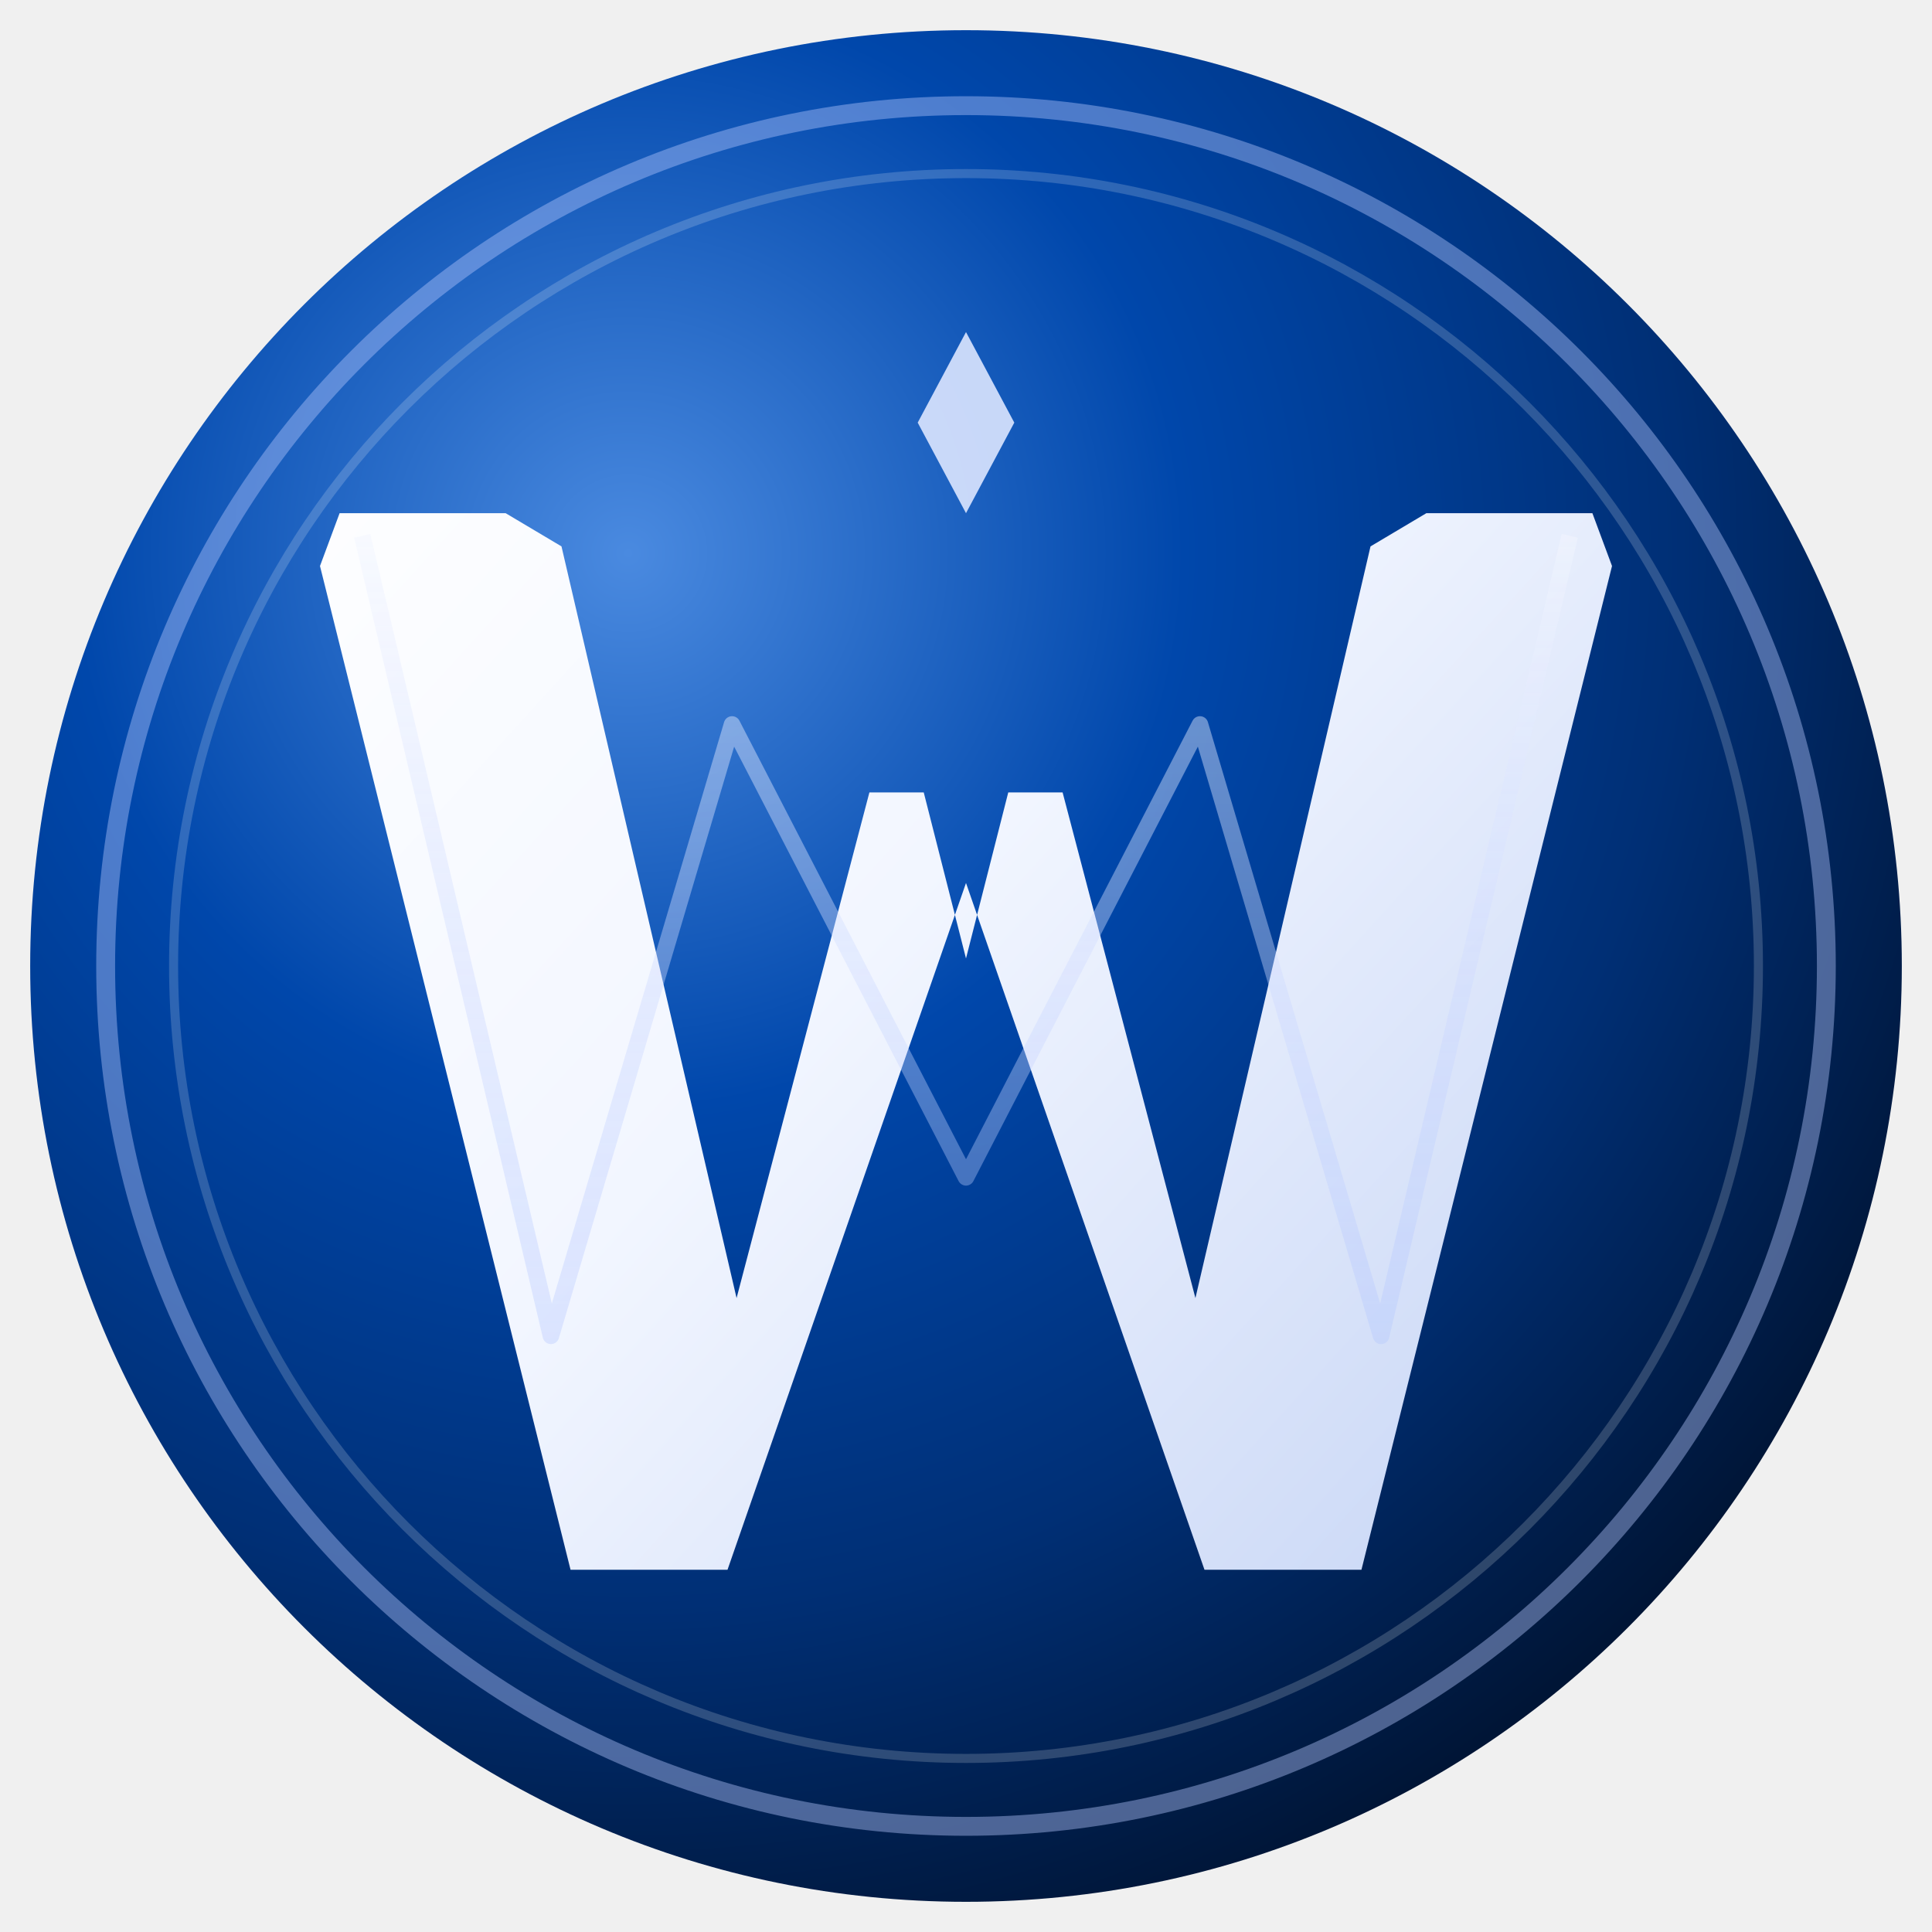
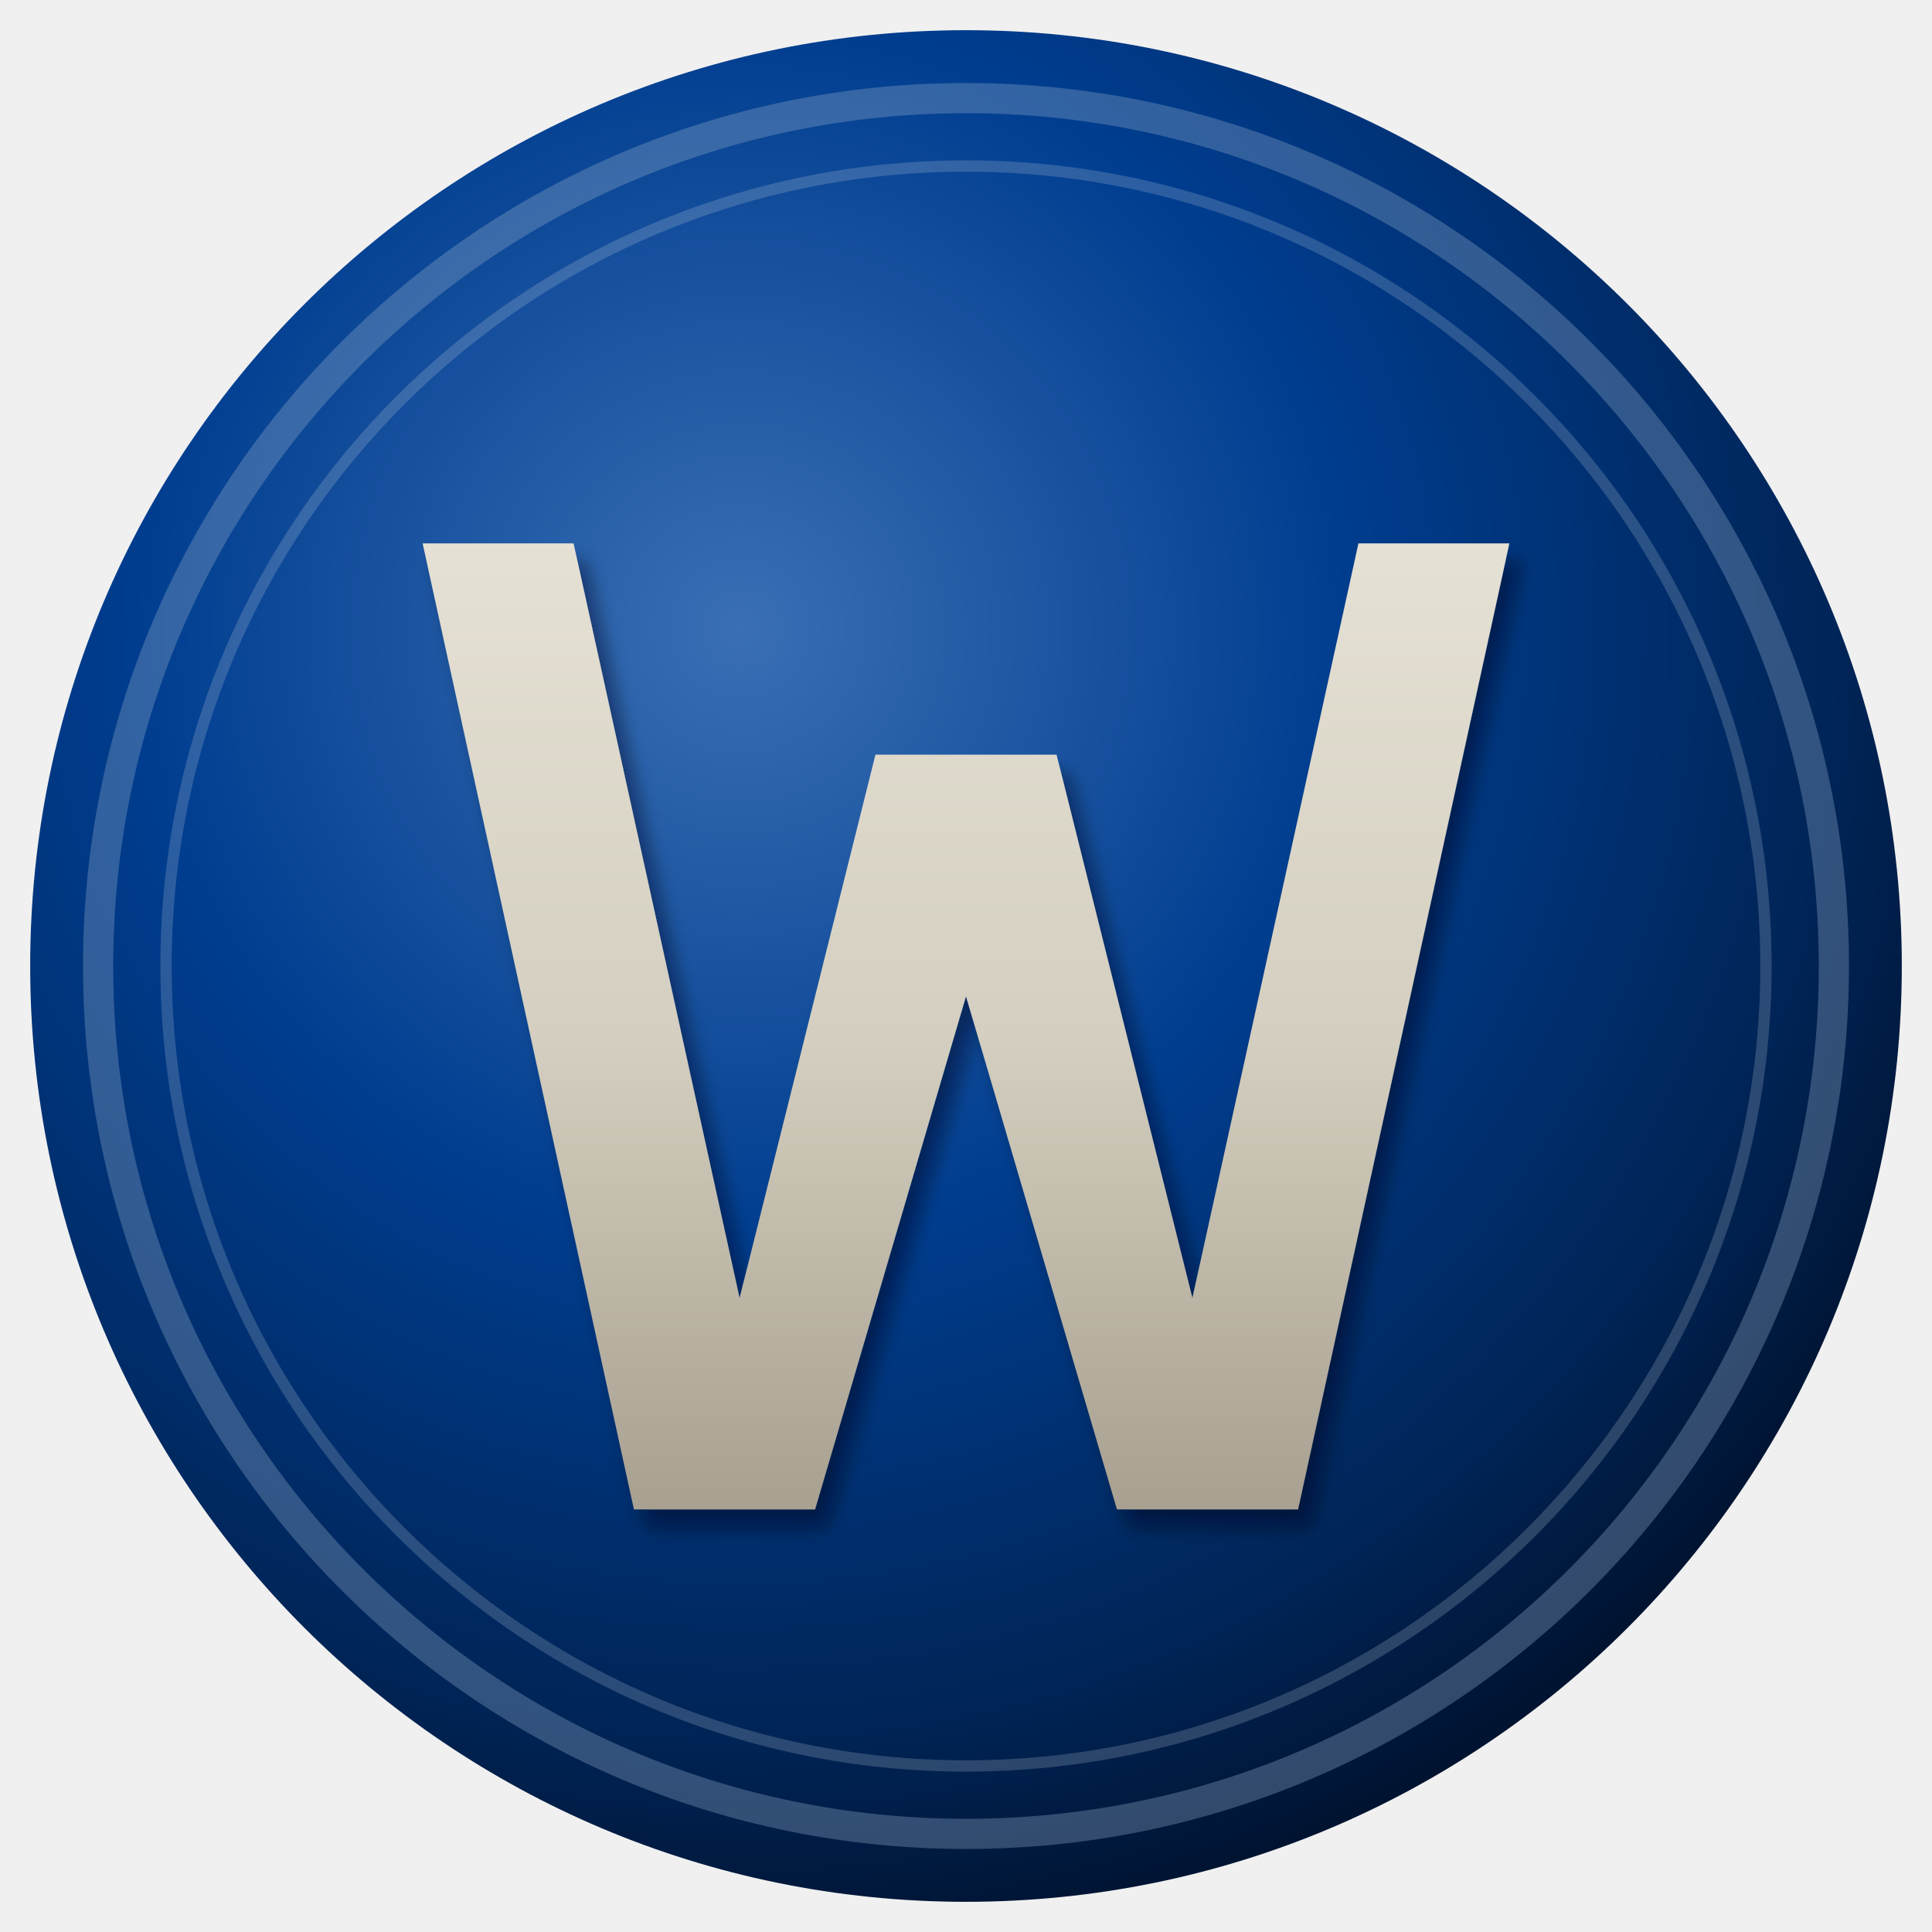
<svg xmlns="http://www.w3.org/2000/svg" viewBox="0 0 128 128" role="img" aria-label="WellPept W monogram">
  <defs>
-     <radialGradient id="disc" cx="32%" cy="28%" r="78%">
-       <stop offset="0%" stop-color="#4a8ae0" />
-       <stop offset="38%" stop-color="#0047ab" />
-       <stop offset="72%" stop-color="#002f75" />
-       <stop offset="100%" stop-color="#001536" />
+     <radialGradient id="disc" cx="38%" cy="32%" r="72%">
+       <stop offset="0%" stop-color="#3a6fb5" />
+       <stop offset="45%" stop-color="#003d8f" />
+       <stop offset="82%" stop-color="#002456" />
+       <stop offset="100%" stop-color="#00122e" />
    </radialGradient>
-     <linearGradient id="wFill" x1="20" y1="24" x2="108" y2="104" gradientUnits="userSpaceOnUse">
-       <stop offset="0%" stop-color="#ffffff" />
-       <stop offset="45%" stop-color="#f2f6ff" />
-       <stop offset="100%" stop-color="#c5d4f5" />
+     <linearGradient id="carve" x1="64" y1="30" x2="64" y2="100" gradientUnits="userSpaceOnUse">
+       <stop offset="0%" stop-color="#e8e4d8" />
+       <stop offset="55%" stop-color="#d4cfc0" />
+       <stop offset="100%" stop-color="#a8a090" />
    </linearGradient>
-     <linearGradient id="wEdge" x1="64" y1="26" x2="64" y2="102" gradientUnits="userSpaceOnUse">
-       <stop offset="0%" stop-color="#ffffff" stop-opacity="0.95" />
-       <stop offset="100%" stop-color="#9eb6ff" stop-opacity="0.55" />
-     </linearGradient>
+     <filter id="relief" x="-10%" y="-10%" width="120%" height="120%">
+       <feDropShadow dx="0.8" dy="1.2" stdDeviation="0.6" flood-color="#001018" flood-opacity="0.45" />
+     </filter>
  </defs>
  <circle cx="64" cy="64" r="62" fill="url(#disc)" />
-   <circle cx="64" cy="64" r="57" fill="none" stroke="#b8c9ff" stroke-width="1.25" opacity="0.42" />
-   <circle cx="64" cy="64" r="52.5" fill="none" stroke="#ffffff" stroke-width="0.6" opacity="0.18" />
-   <path d="M64 22 L67.2 28 L64 34 L60.8 28 Z" fill="#dce6ff" opacity="0.9" />
-   <path fill="url(#wFill)" d="       M 22.5 34       L 33.5 34       L 37.2 36.2       L 48.8 86       L 57.6 52.5       L 61.2 52.5       L 64 63.5       L 66.8 52.5       L 70.4 52.5       L 79.2 86       L 90.8 36.2       L 94.5 34       L 105.5 34       L 106.8 37.5       L 90.2 104       L 79.8 104       L 64 58.5       L 48.2 104       L 37.8 104       L 21.2 37.5       Z     " />
-   <path fill="none" stroke="url(#wEdge)" stroke-width="1.1" stroke-linejoin="round" opacity="0.55" d="       M 24 35.5       L 36.5 88.5       L 48.5 48       L 64 78       L 79.5 48       L 91.5 88.5       L 104 35.5     " />
+   <circle cx="64" cy="64" r="57.5" fill="none" stroke="#8fa8c8" stroke-width="2" opacity="0.35" />
+   <circle cx="64" cy="64" r="53" fill="none" stroke="#c5d0e0" stroke-width="0.75" opacity="0.22" />
+   <g filter="url(#relief)">
+     <path fill="url(#carve)" d="         M 28 36         L 38 36         L 49 86         L 58 50         L 70 50         L 79 86         L 90 36         L 100 36         L 86 100         L 74 100         L 64 66         L 54 100         L 42 100         Z       " />
+   </g>
</svg>
